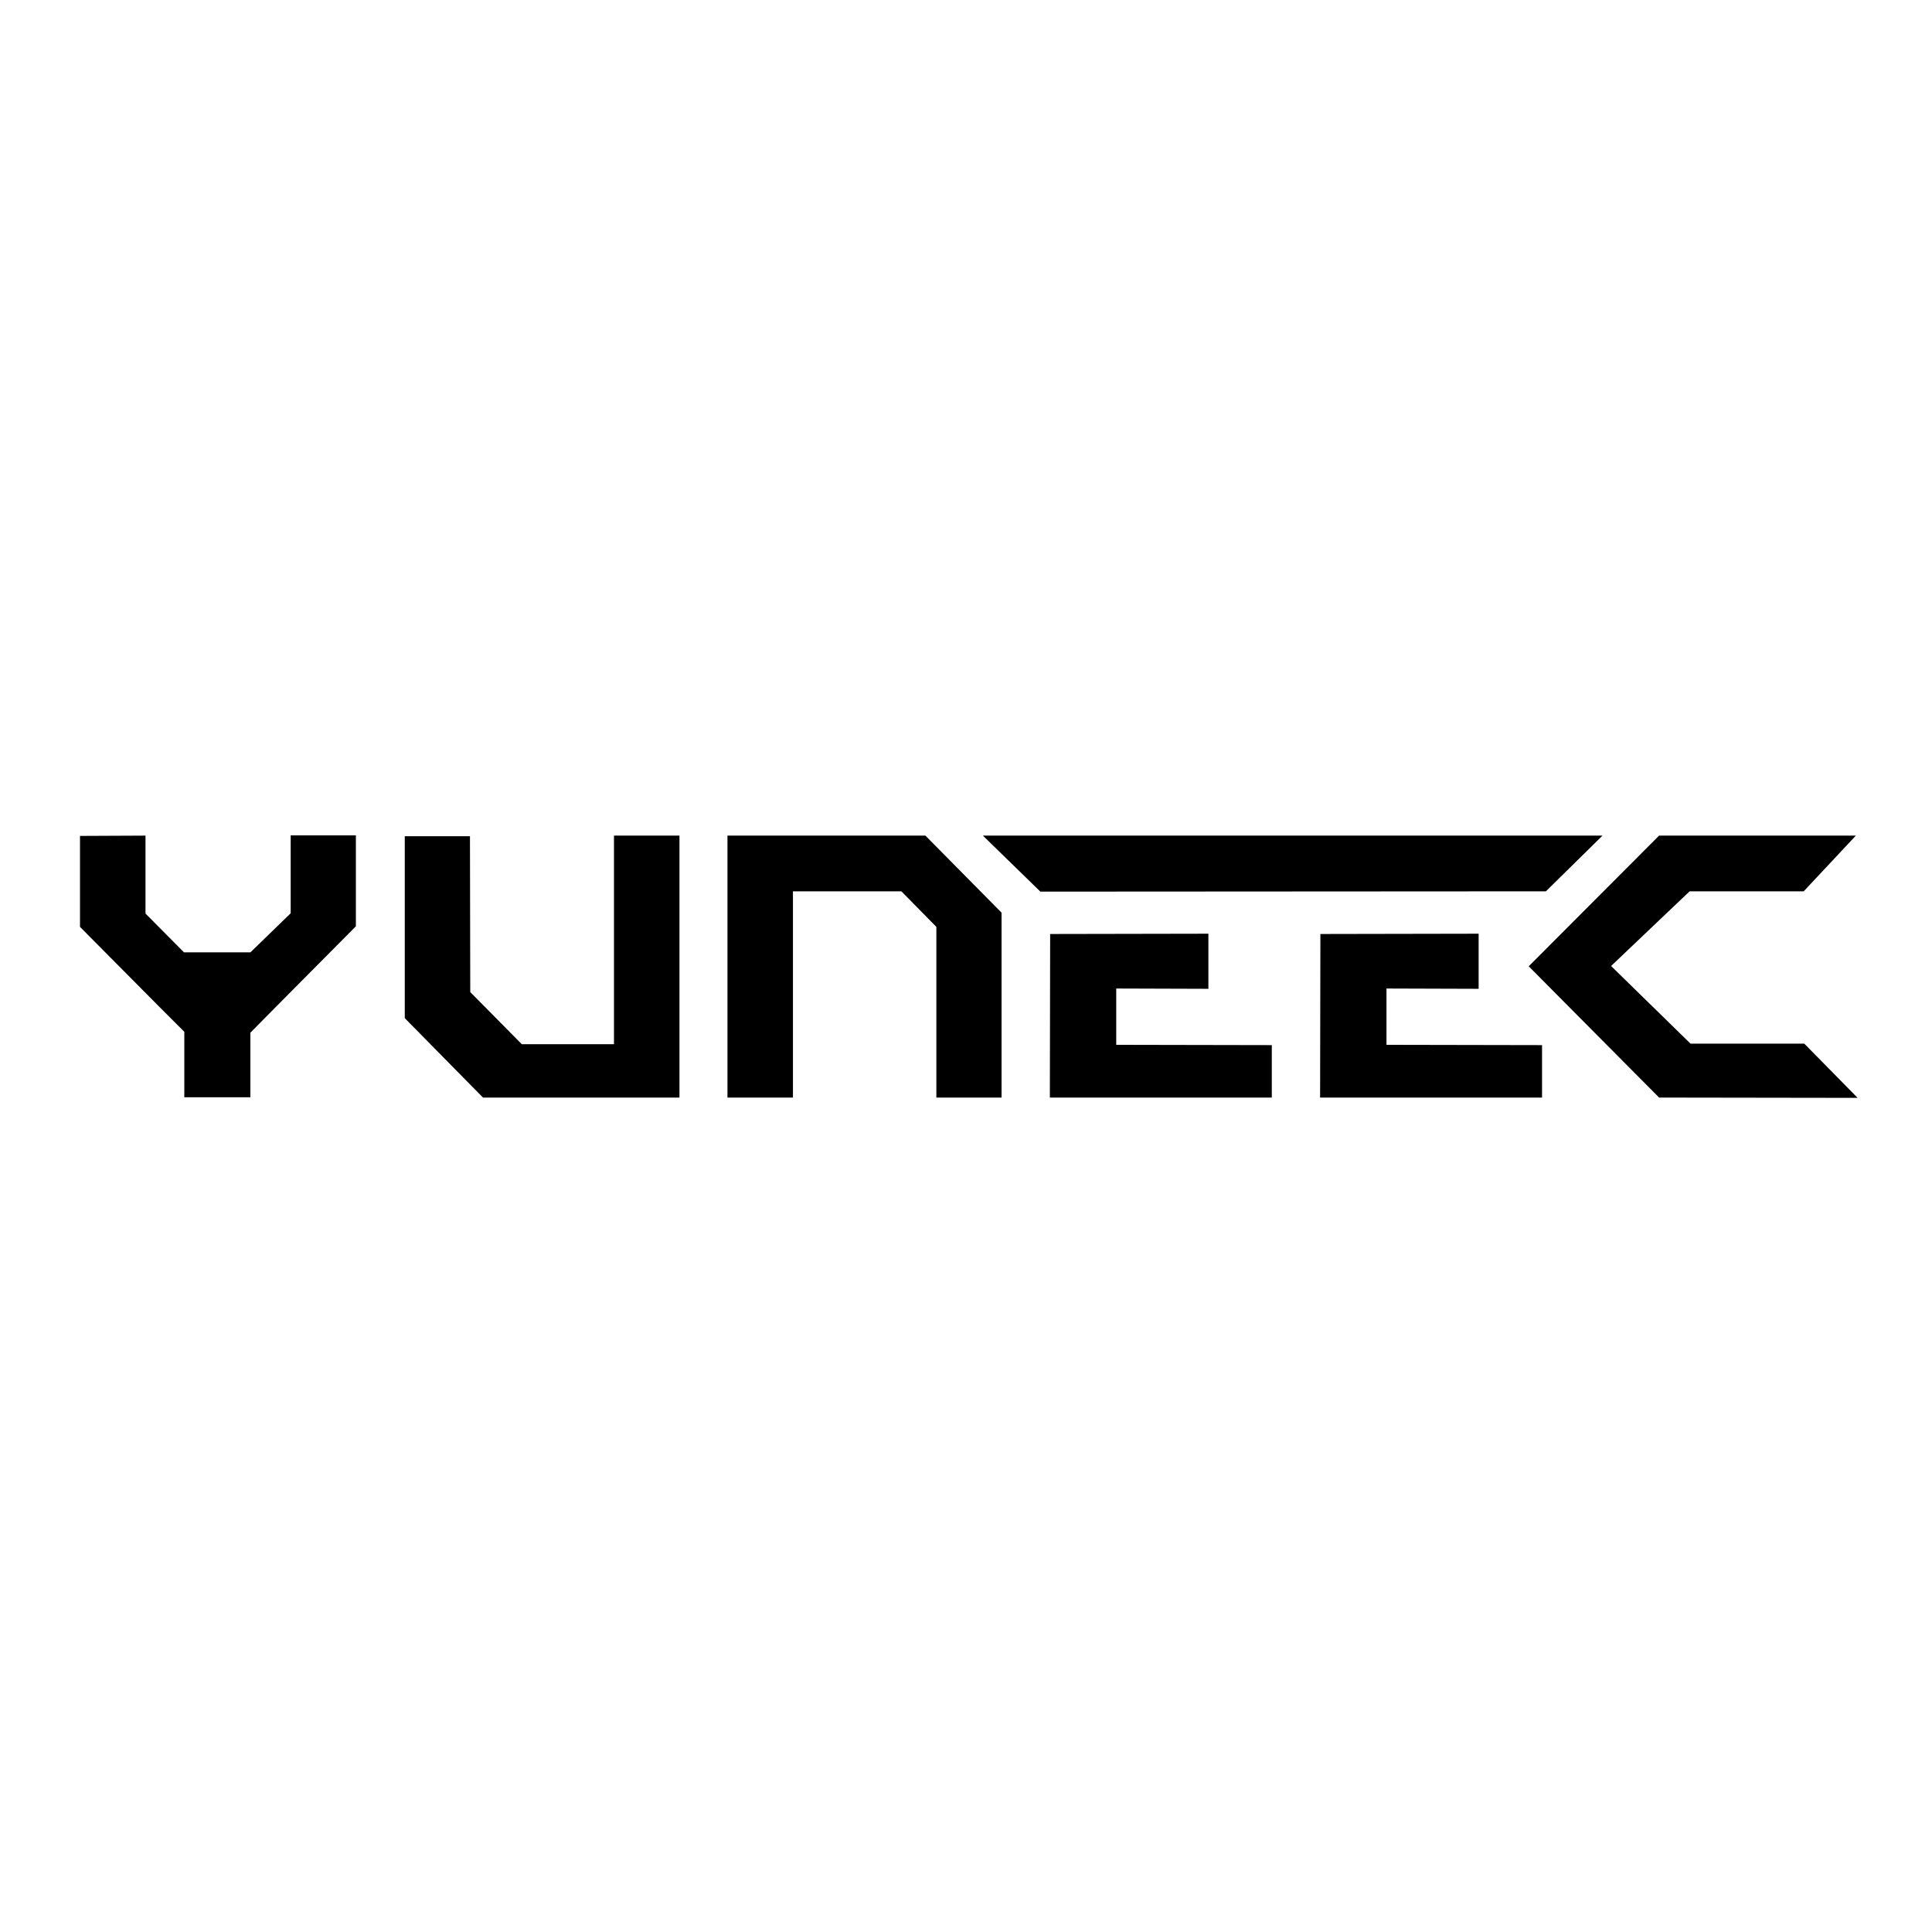
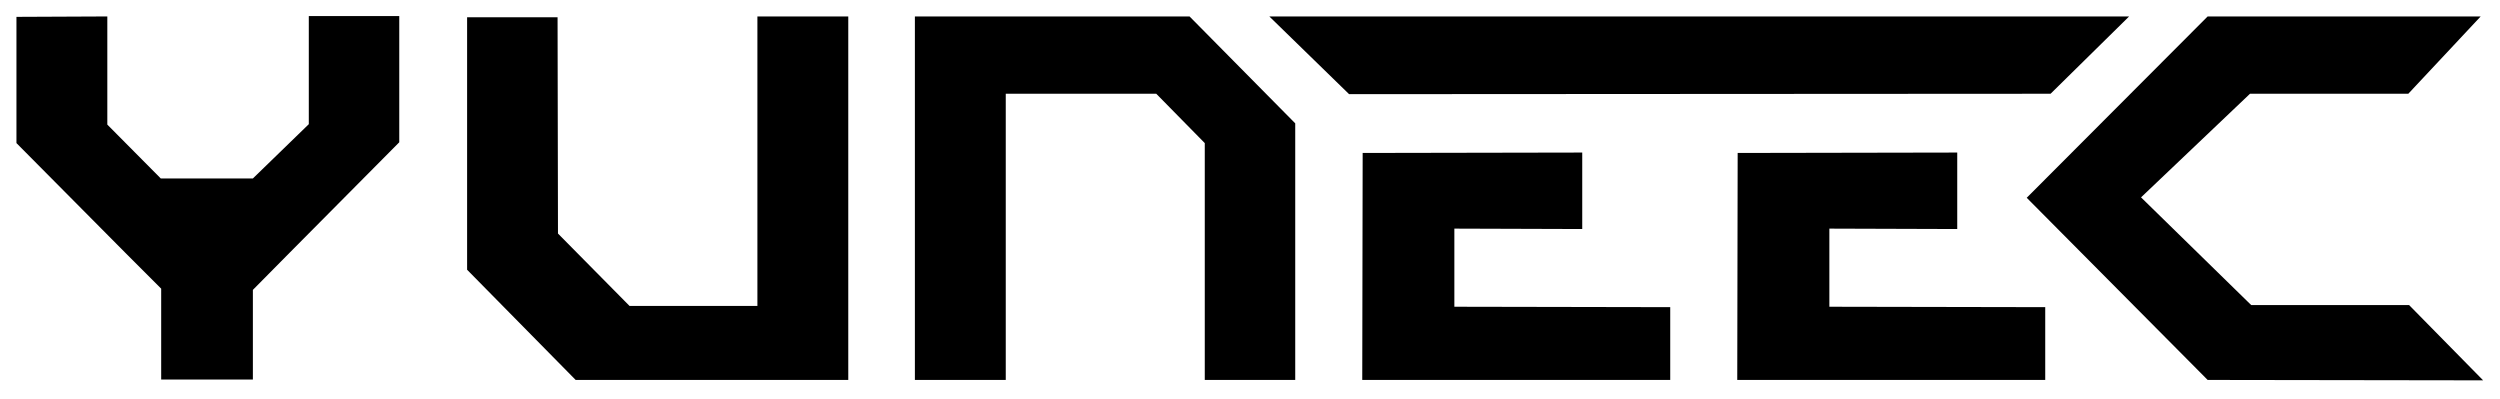
- <svg xmlns="http://www.w3.org/2000/svg" version="1.1" id="layer" x="0px" y="0px" viewBox="0 0 652 652" style="enable-background:new 0 0 652 652;" xml:space="preserve">
+ <svg xmlns="http://www.w3.org/2000/svg" version="1.1" id="layer" x="0px" y="0px" viewBox="23 278 608 97" style="enable-background:new 0 0 652 652;" xml:space="preserve">
  <path d="M27,282.1l22.1-0.1v26.3l13,13.1l22.4,0l13.6-13.2l0-26.3h22l0,30.7l-26.6,26.8l-9,9.1v21.8H62.2v-22.1l-8.8-8.8L27,312.8  L27,282.1z M354.3,370.4h74.9v-17.7l-52.5-0.1l0-19l31.1,0.1v-18.6l-53.4,0.1L354.3,370.4z M136.6,343.6l26.4,26.8h66.3V282h-22.1  l0,70.4h-31.1l-17.4-17.6l-0.1-52.6h-22L136.6,343.6z M559.9,282l-44,44.1l44,44.3l67,0.1l-18-18.3h-38.4L543.7,326l26.5-25.2h38.5  l17.6-18.8L559.9,282z M245.5,282l0,88.4h22.1v-69.6h36.6l11.8,12v57.6h22v-62.4l-25.7-26L245.5,282z M445.5,370.4h74.9v-17.7  l-52.5-0.1l0-19l31.1,0.1v-18.6l-53.4,0.1L445.5,370.4z M331.7,282l19.4,18.9l170.6-0.1l19.1-18.8L331.7,282z" />
</svg>
